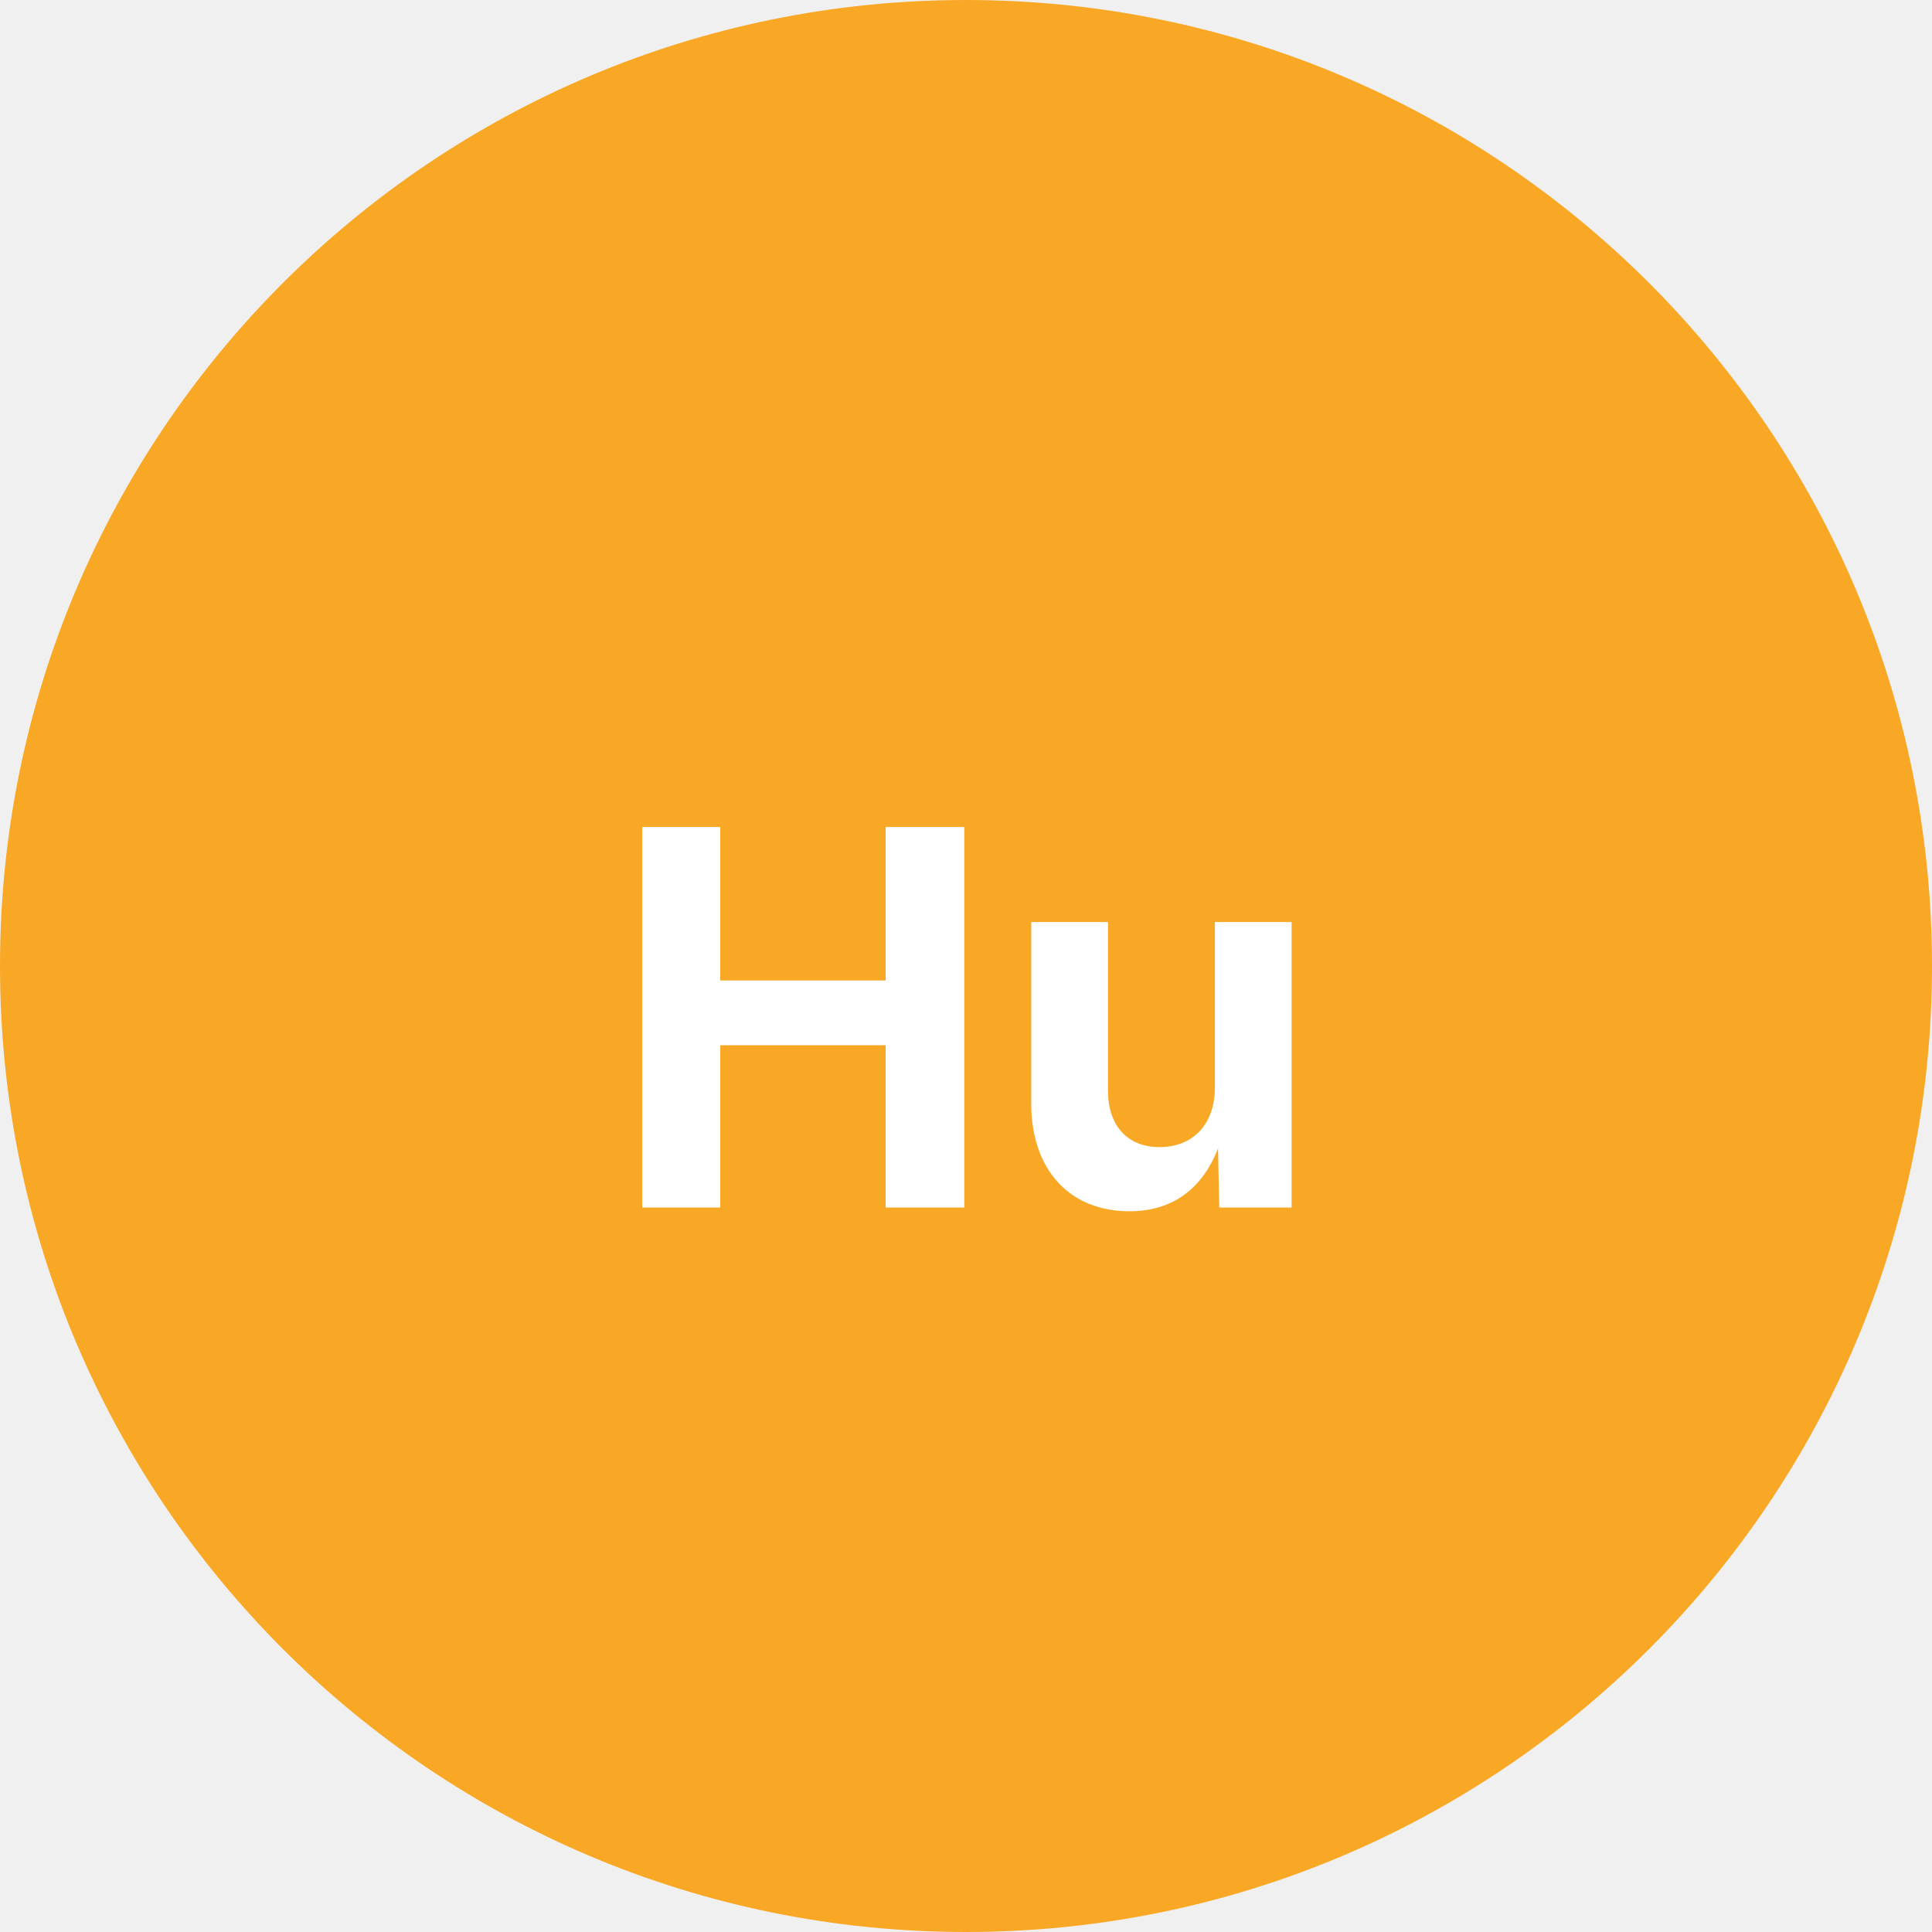
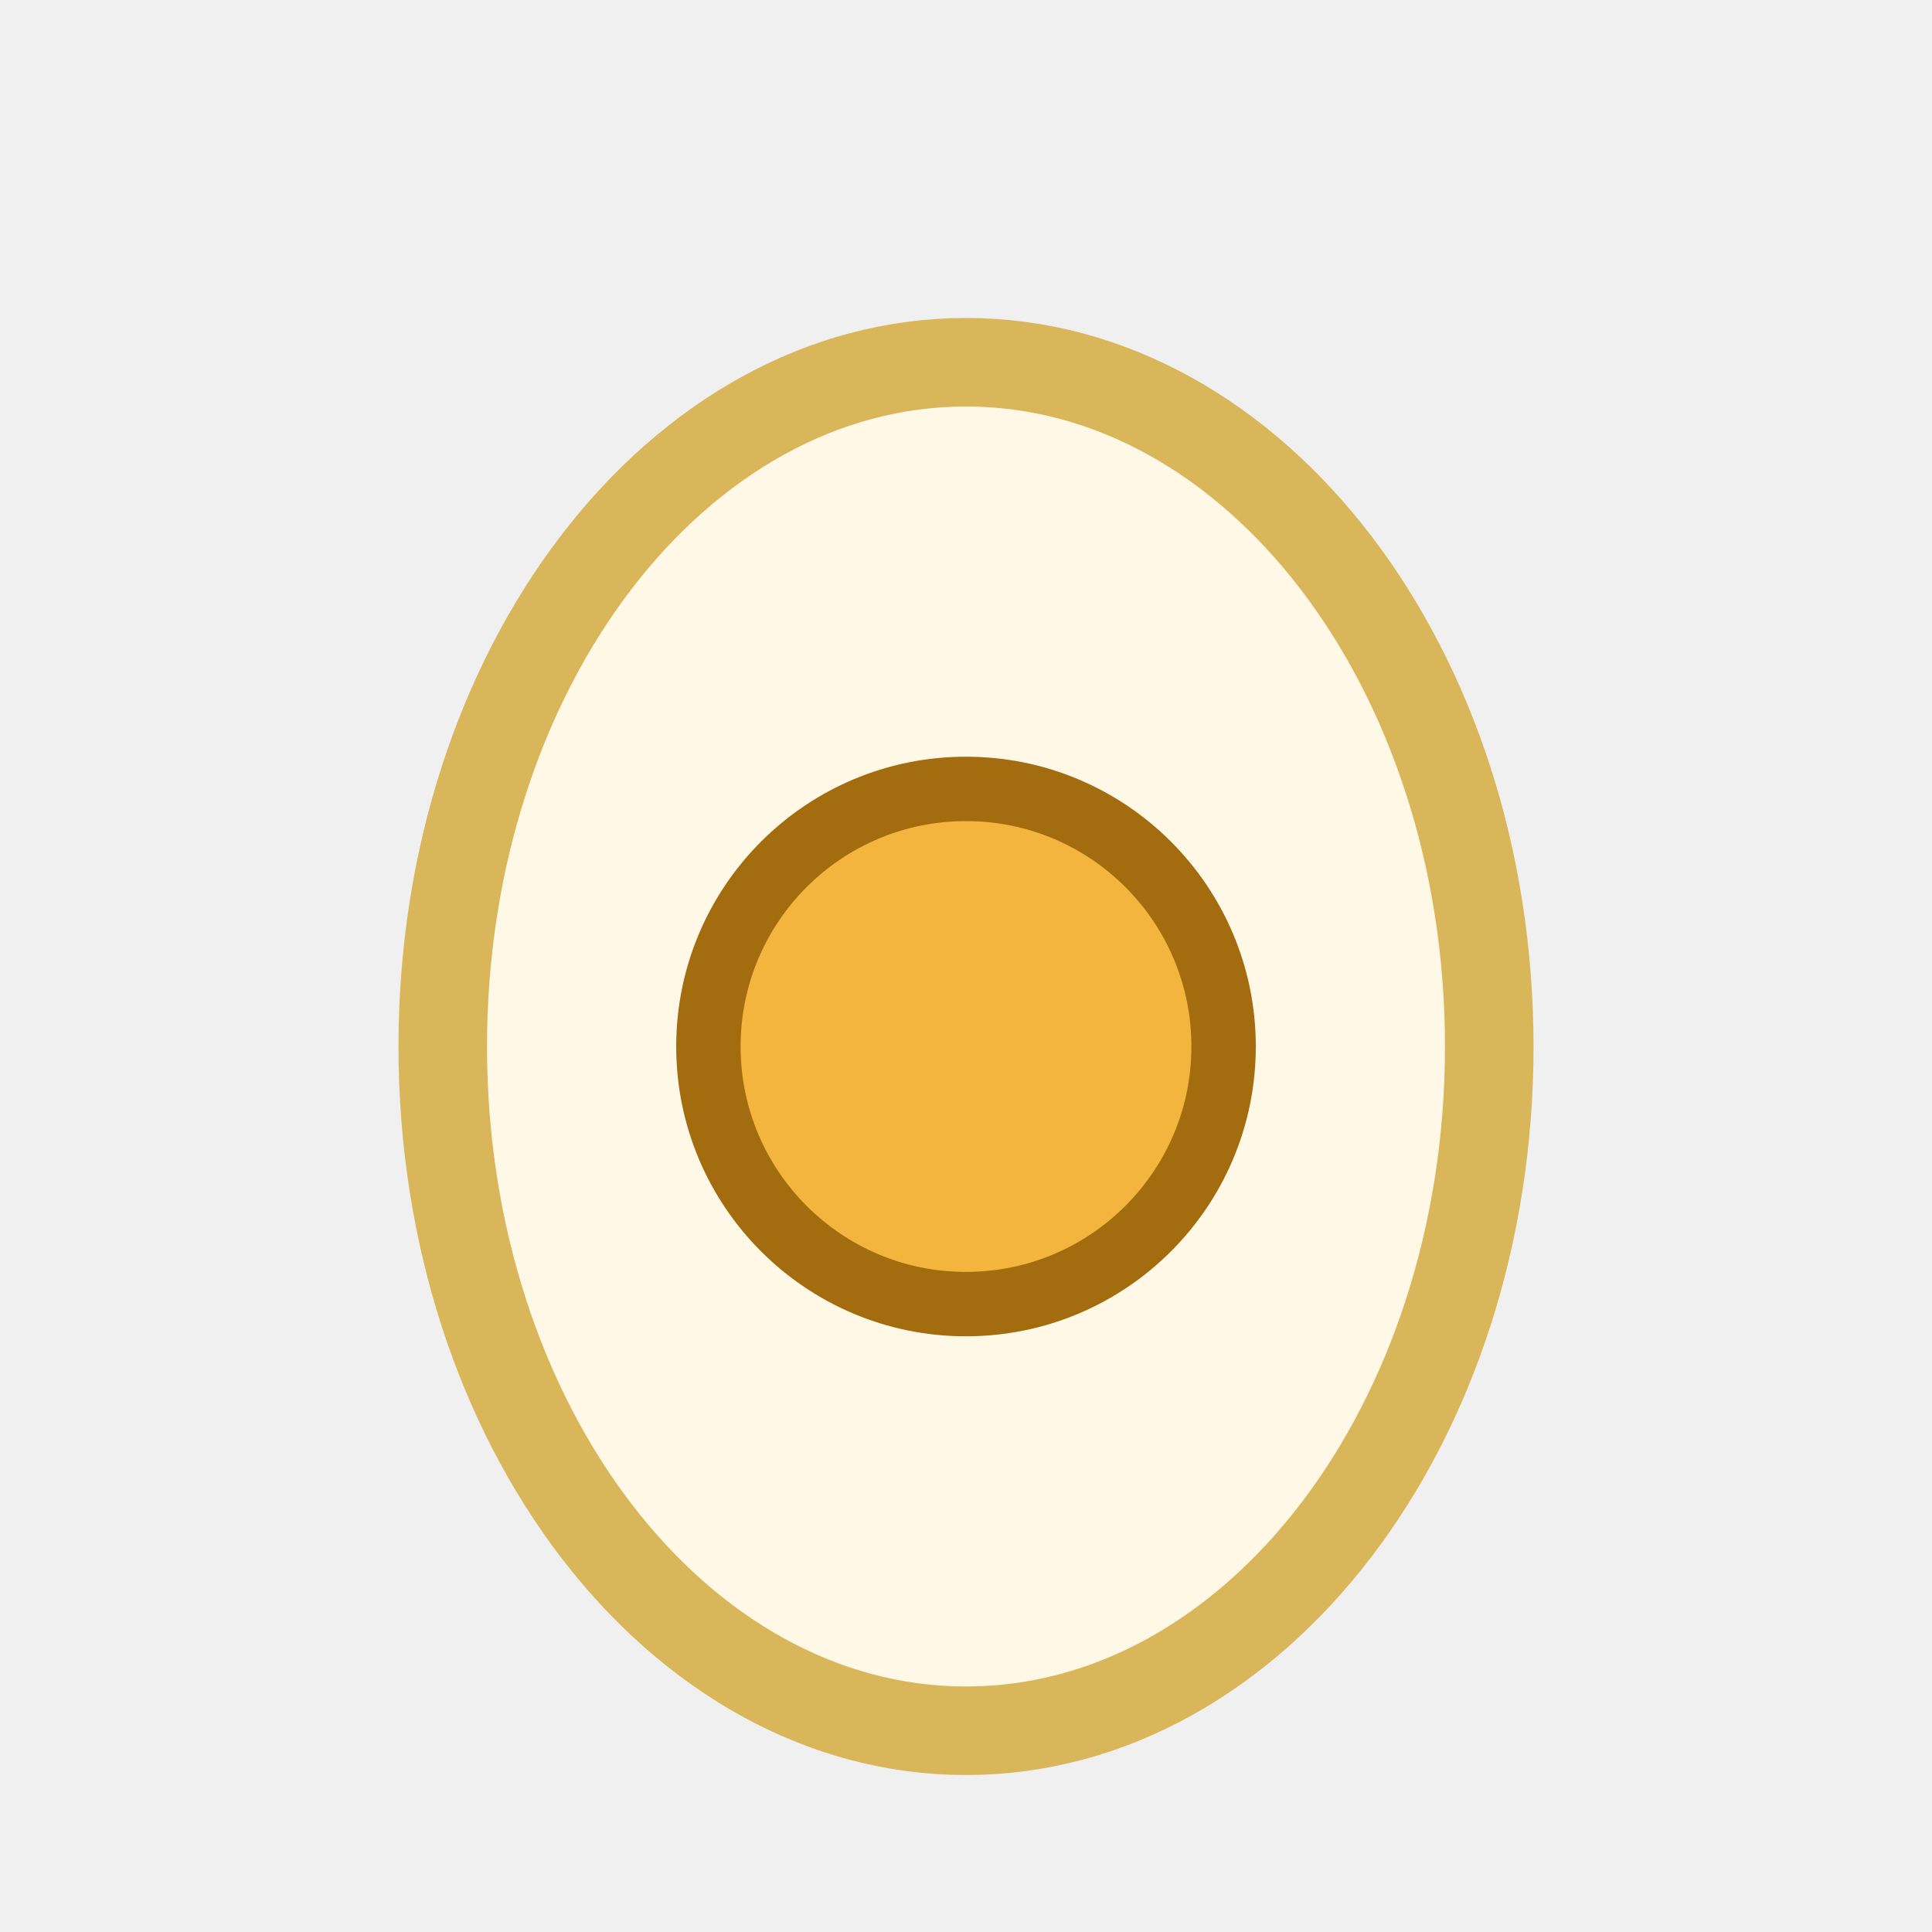
- <svg xmlns="http://www.w3.org/2000/svg" viewBox="0 0 48 48" role="img" aria-hidden="true">
-   <circle cx="24" cy="24" r="24" fill="#F9A825" />
-   <text x="24" y="30" font-family="Inter,Arial,sans-serif" font-size="13" font-weight="700" fill="#ffffff" text-anchor="middle">Hu</text>
+ <svg xmlns="http://www.w3.org/2000/svg" viewBox="0 0 24 24" role="img" aria-hidden="true">
+   <ellipse cx="12" cy="13" rx="6.5" ry="8.5" fill="#FFF8E7" stroke="#D9B65A" stroke-width="1.1" />
+   <circle cx="12" cy="13" r="3.2" fill="#F4B53F" stroke="#A36C0E" stroke-width="0.8" />
</svg>
